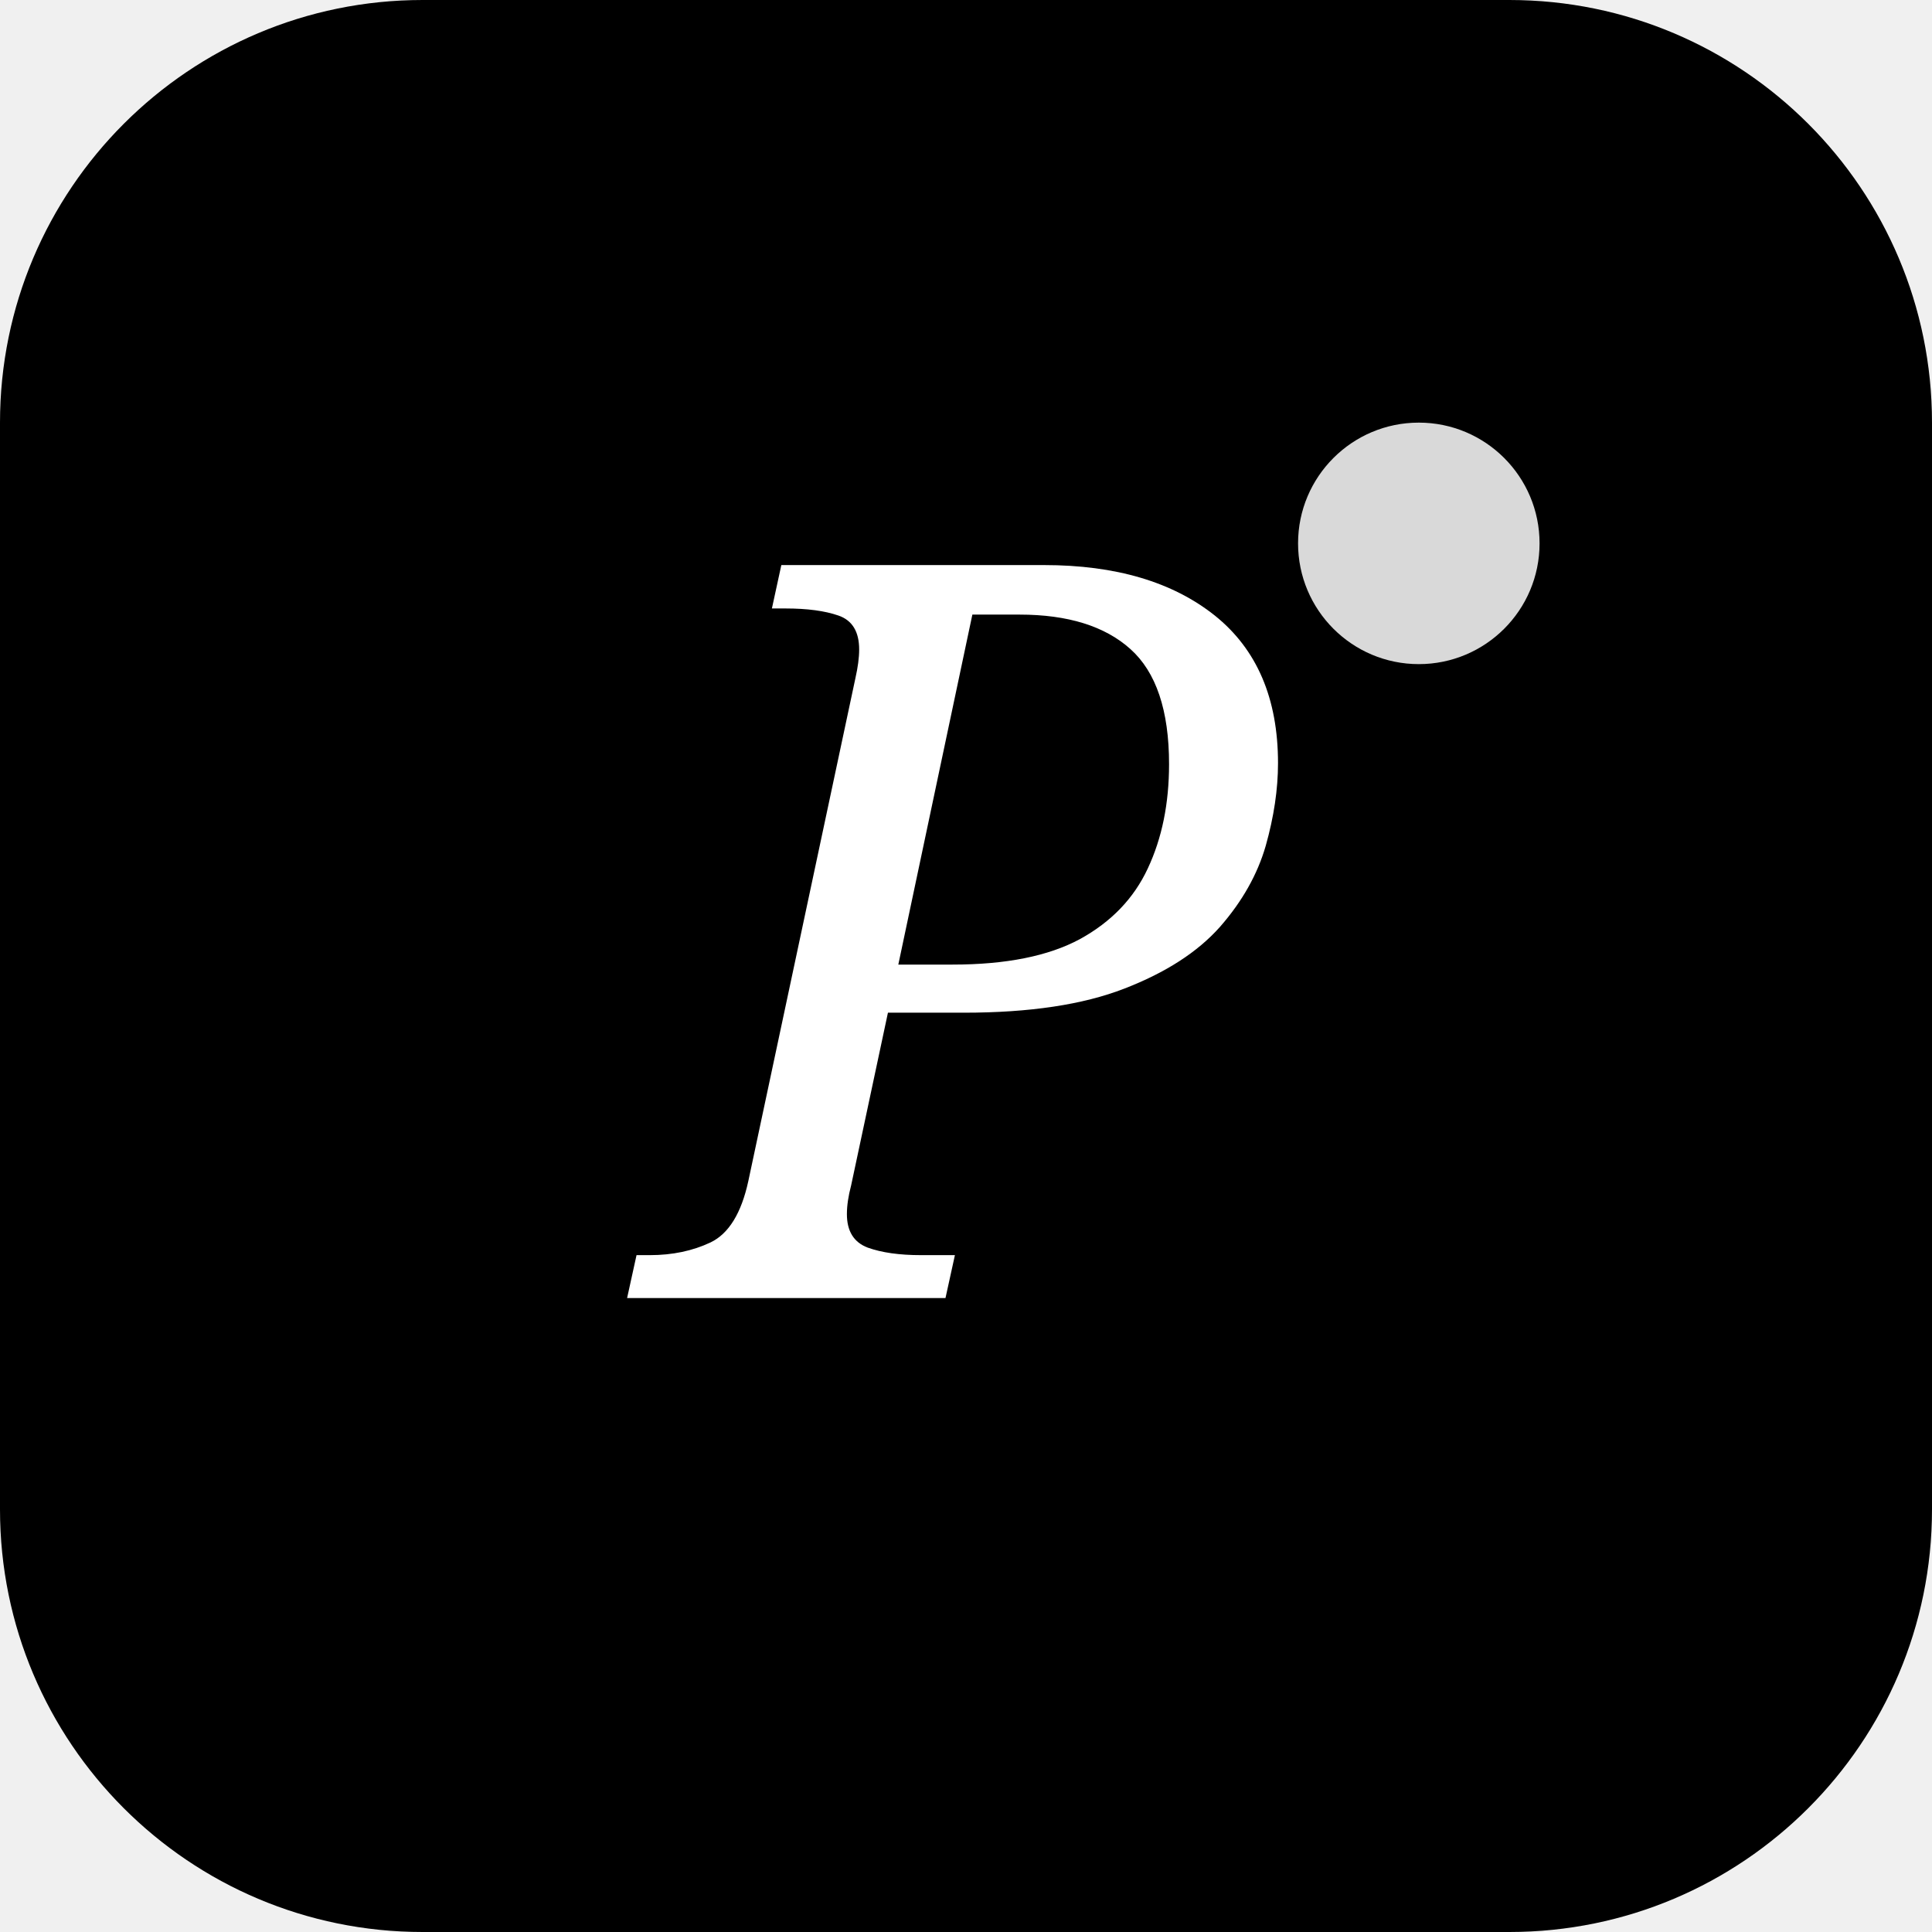
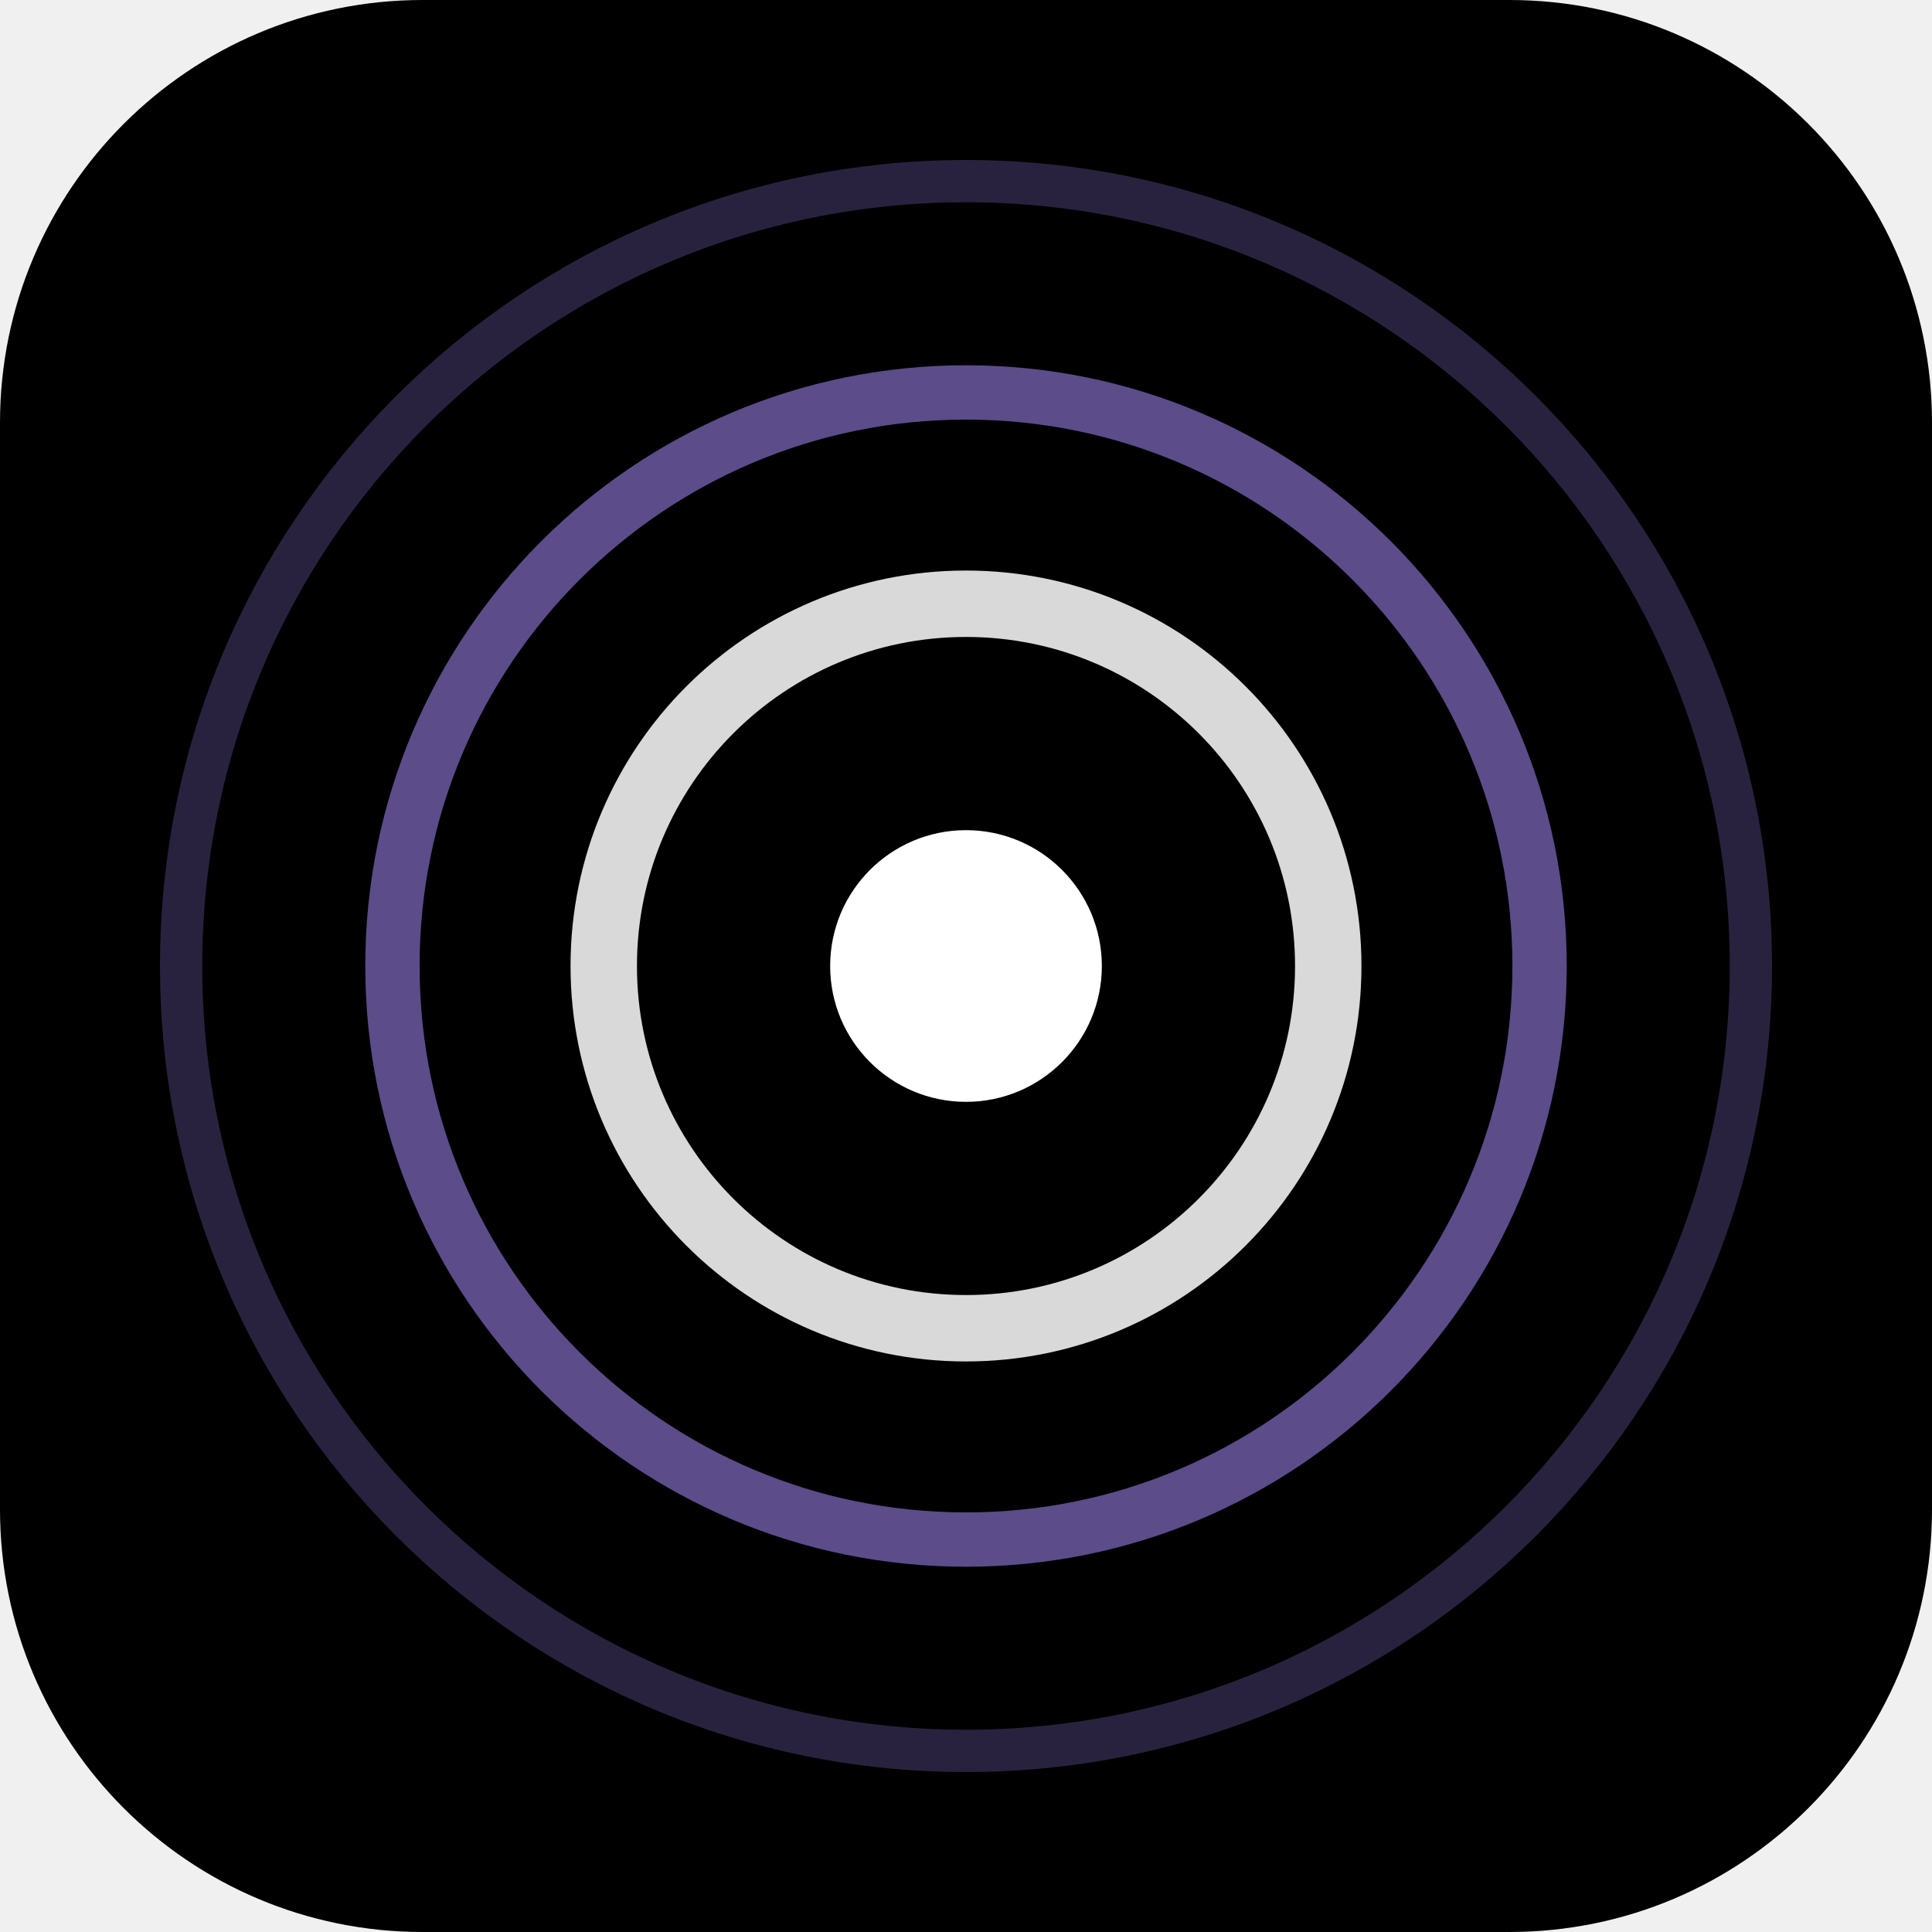
<svg xmlns="http://www.w3.org/2000/svg" viewBox="0 0 64 64">
  <rect width="64" height="64" rx="14" fill="#000" />
-   <text x="32" y="43" font-family="Georgia, serif" font-style="italic" font-size="34" fill="#fff" text-anchor="middle">P</text>
-   <circle cx="47" cy="18" r="4" fill="#fff" opacity="0.85" />
+   <circle cx="32" cy="32" r="4.5" fill="#FFFFFF" />
+   <circle cx="32" cy="32" r="12" stroke="#FFFFFF" stroke-opacity="0.85" stroke-width="2.2" fill="none" />
+   <circle cx="32" cy="32" r="19" stroke="#A78BFA" stroke-opacity="0.55" stroke-width="1.8" fill="none" />
+   <circle cx="32" cy="32" r="26" stroke="#A78BFA" stroke-opacity="0.25" stroke-width="1.4" fill="none" />
</svg>
